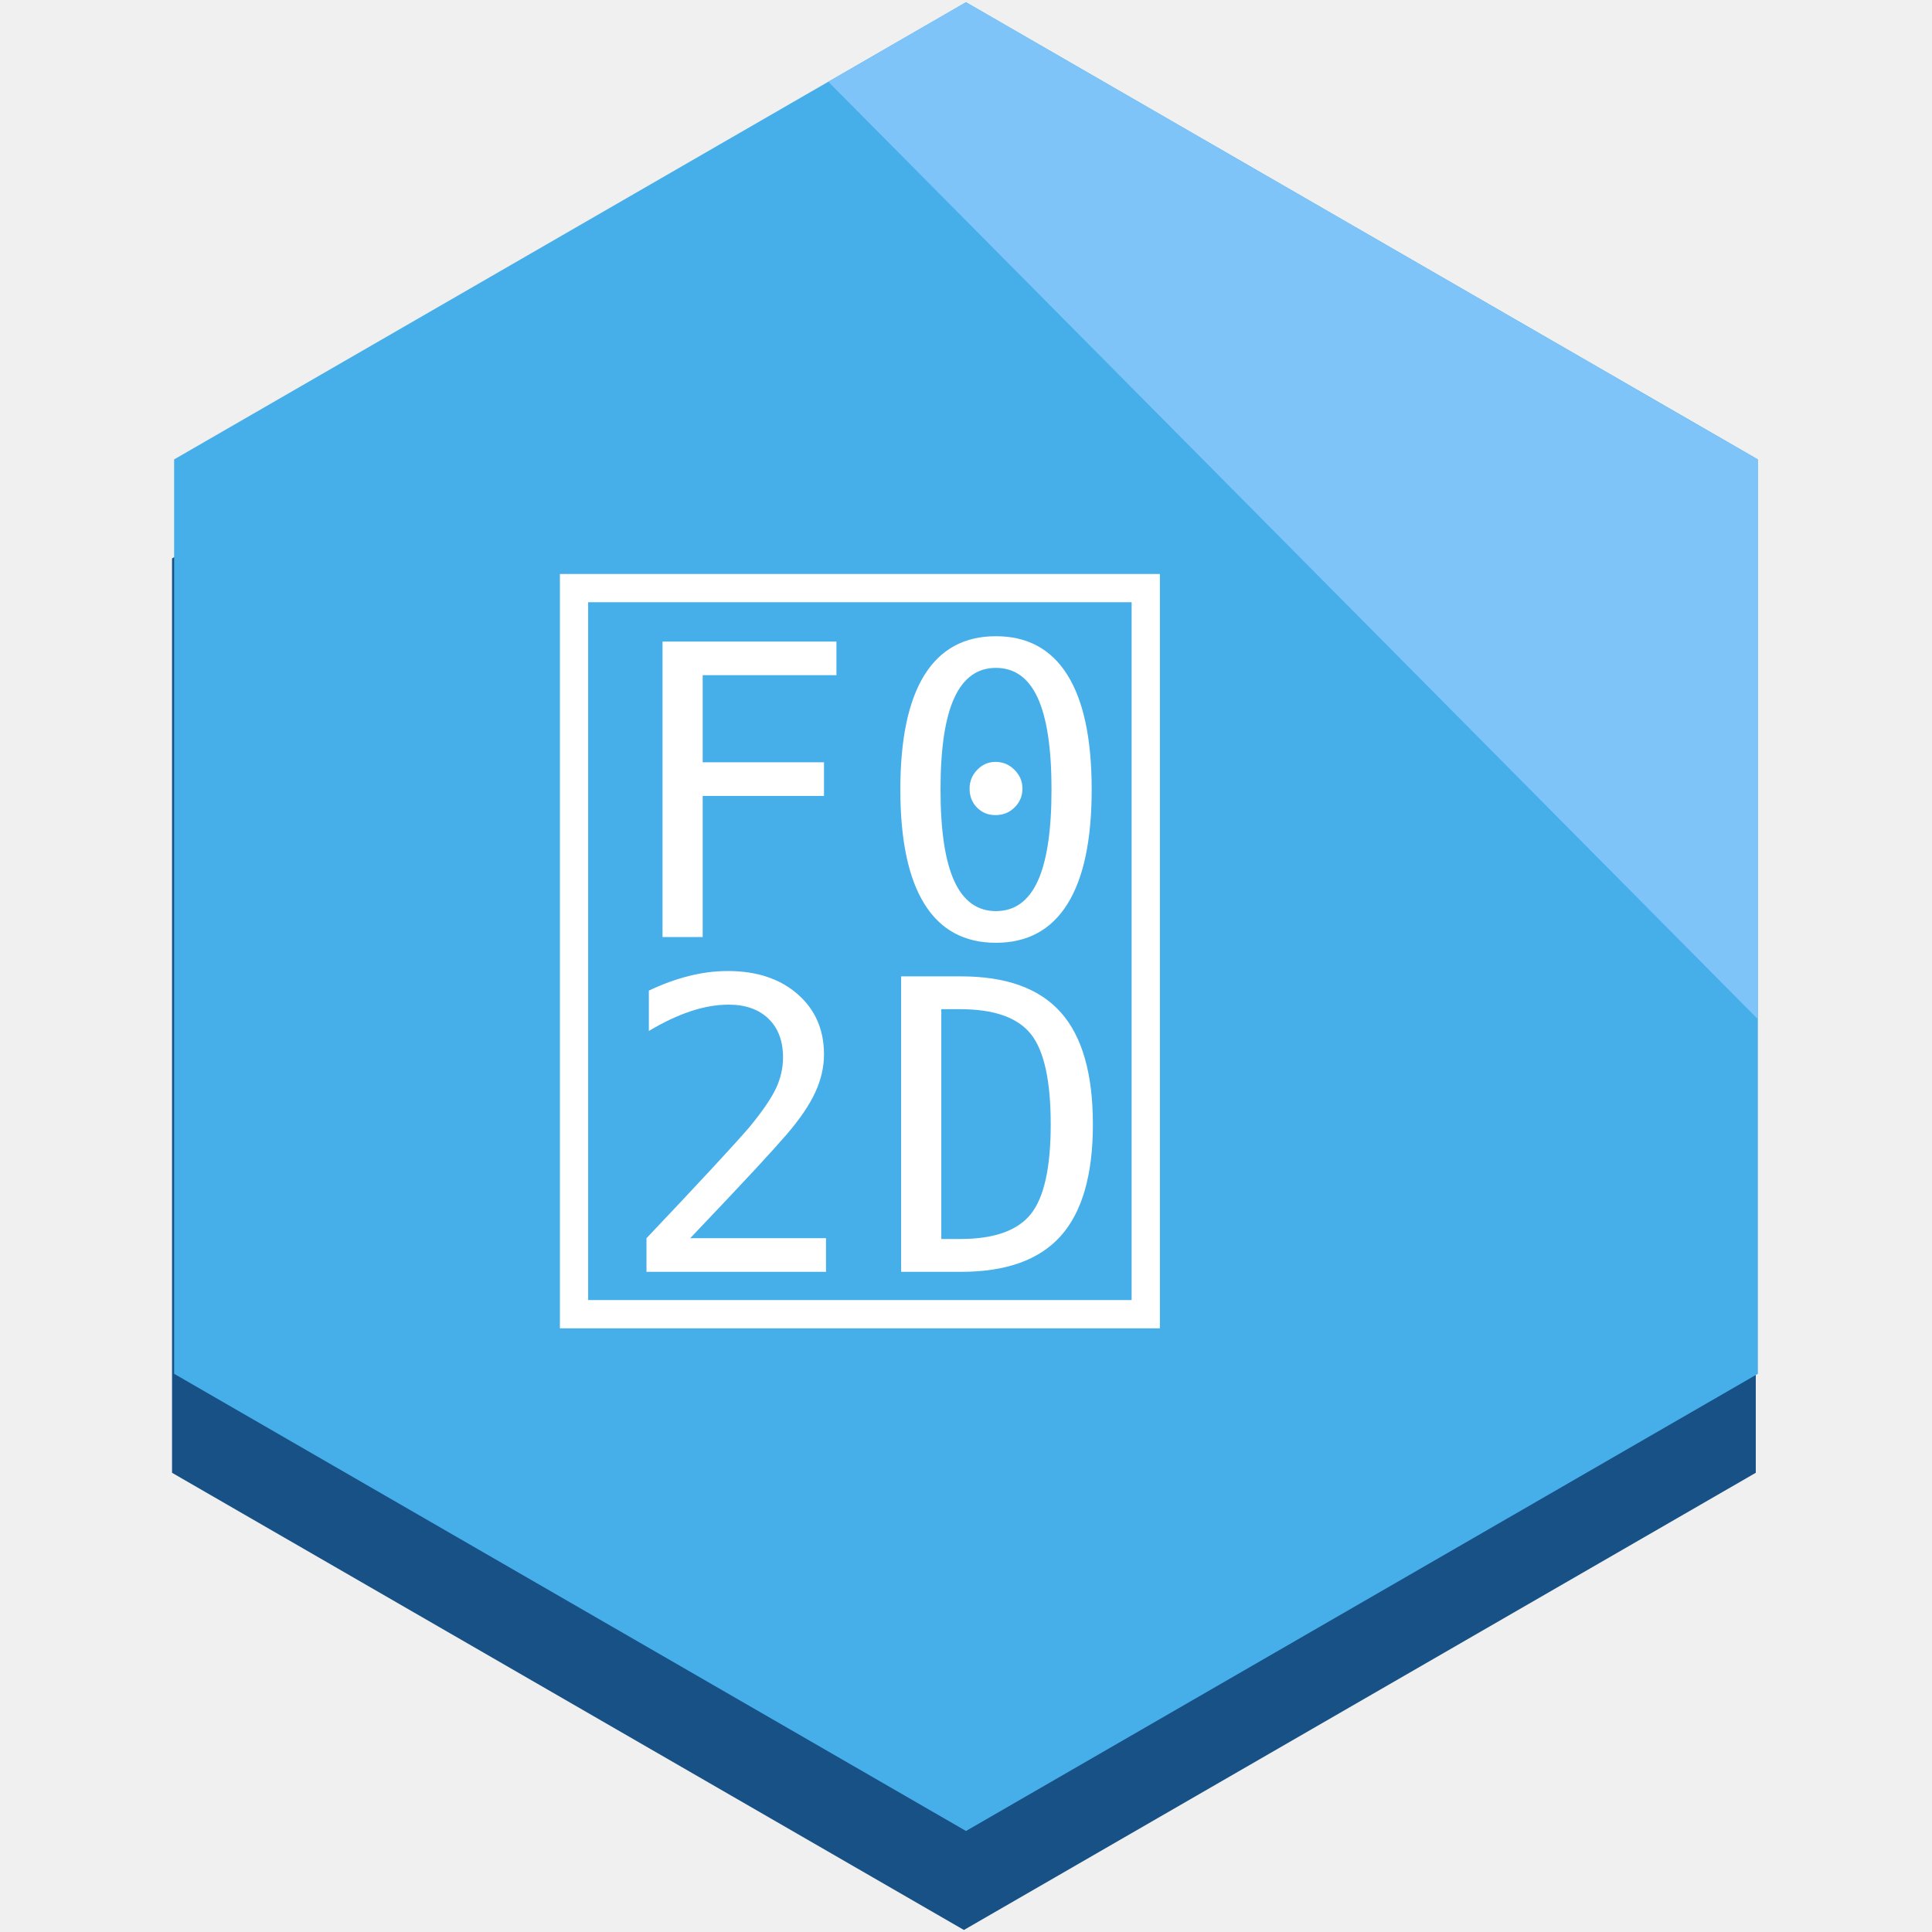
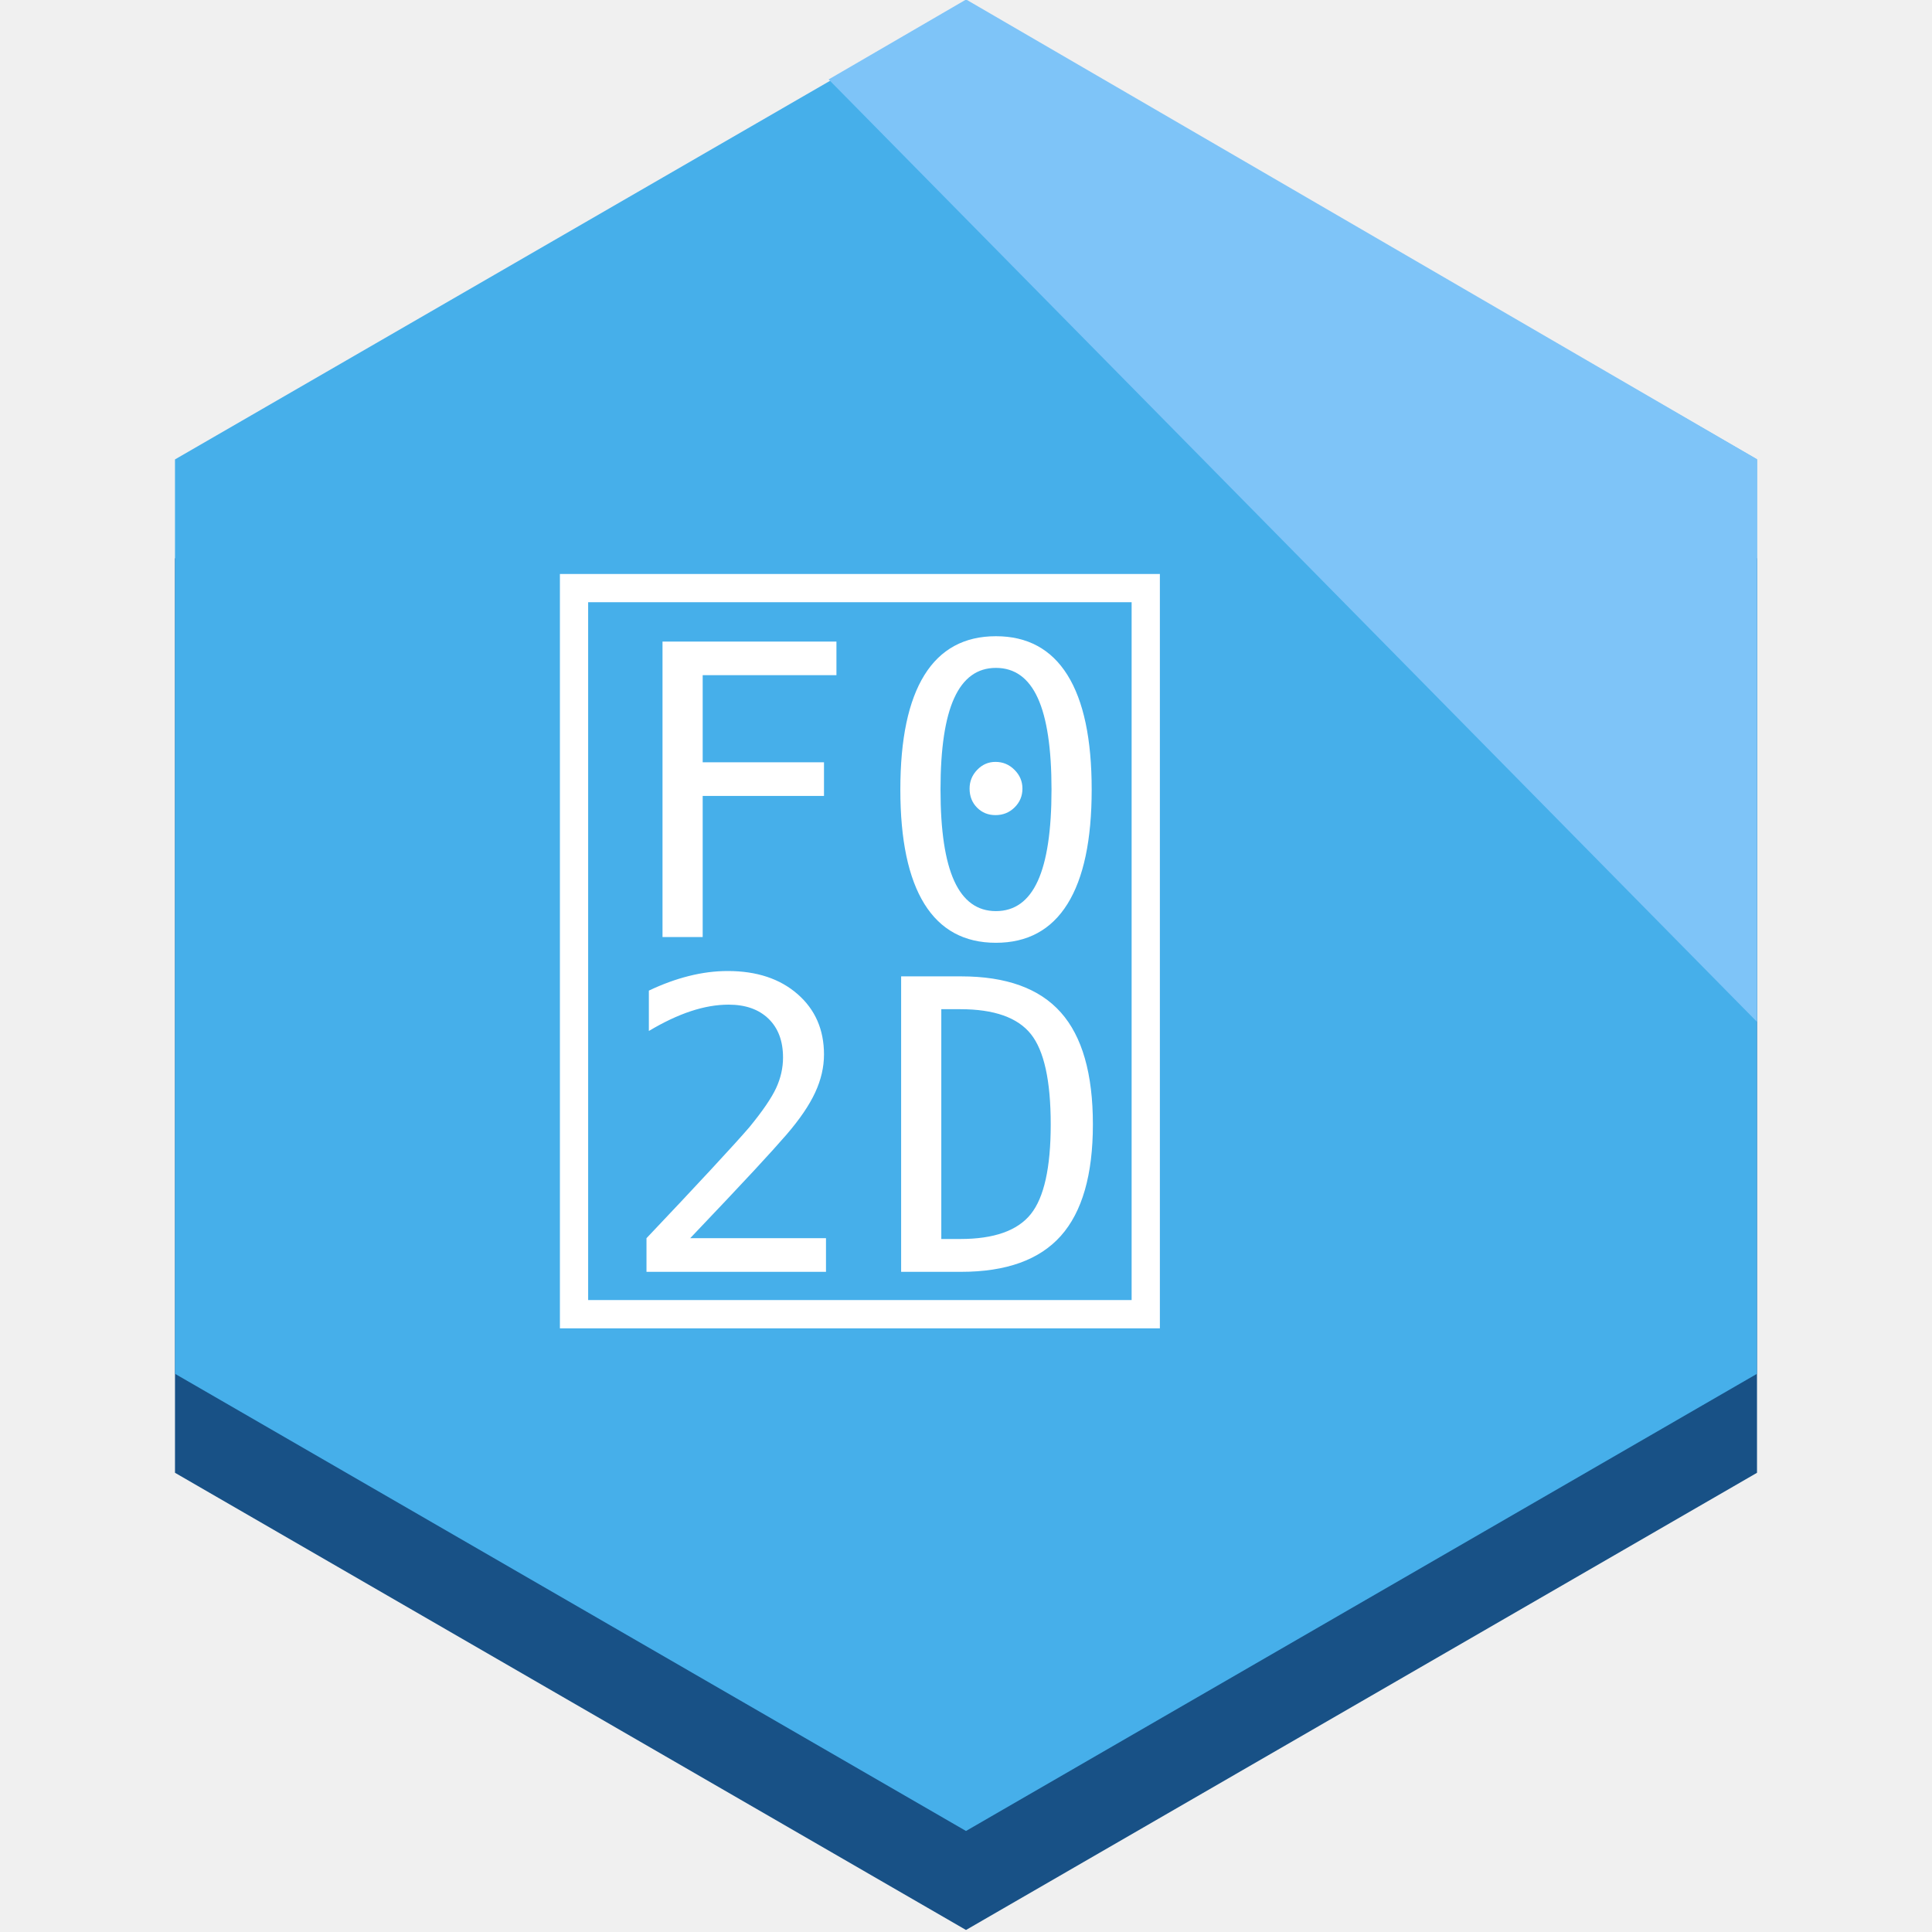
<svg xmlns="http://www.w3.org/2000/svg" width="650" height="650" id="svg2" version="1.1">
  <defs id="defs4">
    <linearGradient id="linearGradient3804">
      <stop style="stop-color:#466582;stop-opacity:1;" offset="0" id="stop3806" />
      <stop style="stop-color:#000000;stop-opacity:0.743;" offset="1" id="stop3808" />
    </linearGradient>
  </defs>
  <g id="layer1" transform="translate(-20.72674,-16.64625)">
-     <path style="fill:#185186;fill-opacity:1;stroke:none" id="path2987" d="M 242.857,545.707 -23.559,391.892 l -9e-6,-307.631 266.416,-153.815 266.416,153.815 0,307.631 z" transform="translate(102.1678,120.2587)" />
-     <path style="fill:#46afea;fill-opacity:1;stroke:none" id="path2987-4" d="M 242.857,545.707 -23.559,391.892 l -9e-6,-307.631 266.416,-153.815 266.416,153.815 0,307.631 z" transform="translate(102.8696,86.9506)" />
+     <path style="fill:#185186;fill-opacity:1;stroke:none" id="path2987" d="M 242.857,545.707 -23.559,391.892 l -9e-6,-307.631 266.416,-153.815 266.416,153.815 0,307.631 z" transform="matrix(0.9989073,0,0,1,103.135,120.2587)" />
+     <path style="fill:#46afea;fill-opacity:1;stroke:none" id="path2987-4" d="M 242.857,545.707 -23.559,391.892 l -9e-6,-307.631 266.416,-153.815 266.416,153.815 0,307.631 z" transform="matrix(0.9989073,0,0,1,103.135,86.9506)" />
    <text xml:space="preserve" style="font-size:300px;font-style:normal;font-variant:normal;font-weight:normal;font-stretch:normal;line-height:125%;letter-spacing:0px;word-spacing:0px;fill:#ffffff;fill-opacity:1;stroke:none;font-family:FontAwesome;-inkscape-font-specification:FontAwesome" x="199.596" y="444.539" id="text3777">
      <tspan id="tspan3779" x="199.596" y="444.539"></tspan>
    </text>
-     <path style="fill:#7ec4f8;fill-opacity:1;stroke:none" d="m 345.72,17.396 -46.312,26.75 312.719,315.375 0,-188.281 L 345.72,17.396 z" id="path2987-4-2" />
+     <path style="fill:#7ec4f8;fill-opacity:1;stroke:none" d="m 345.767,16.476 -46.257,26.894 312.341,317.072 0,-189.294 L 345.767,16.476 z" id="path2987-4-2" />
  </g>
</svg>
